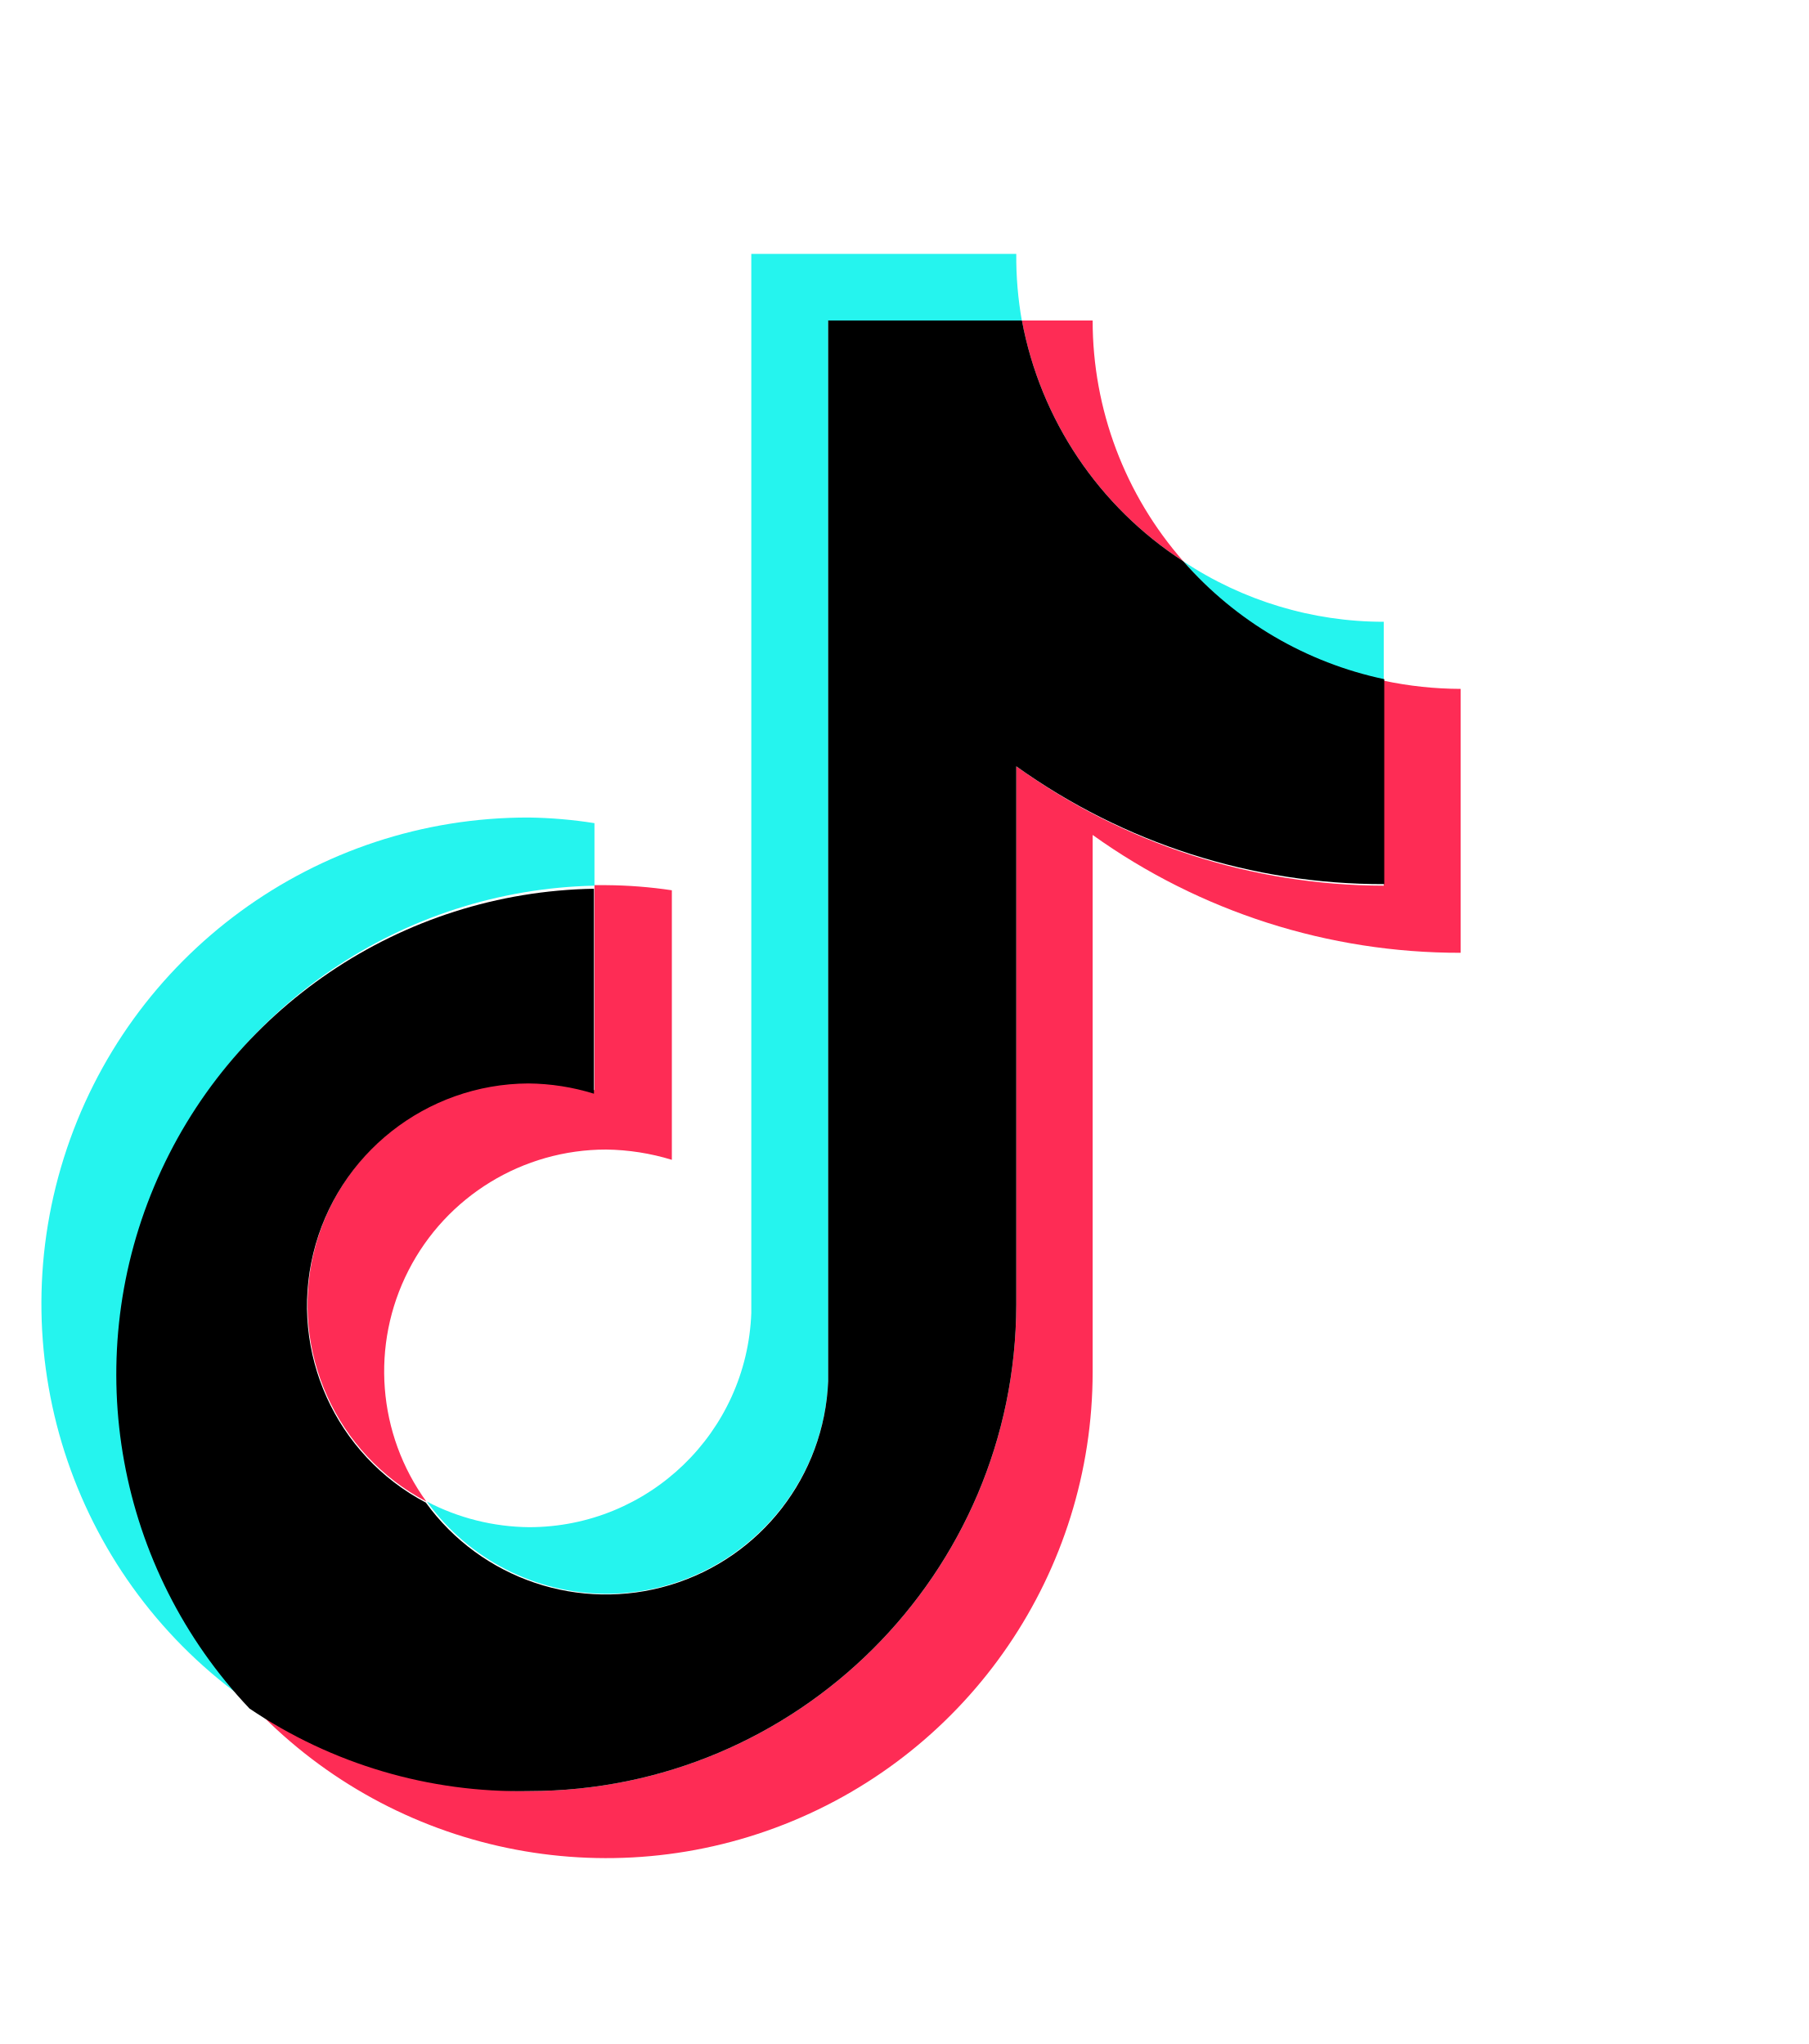
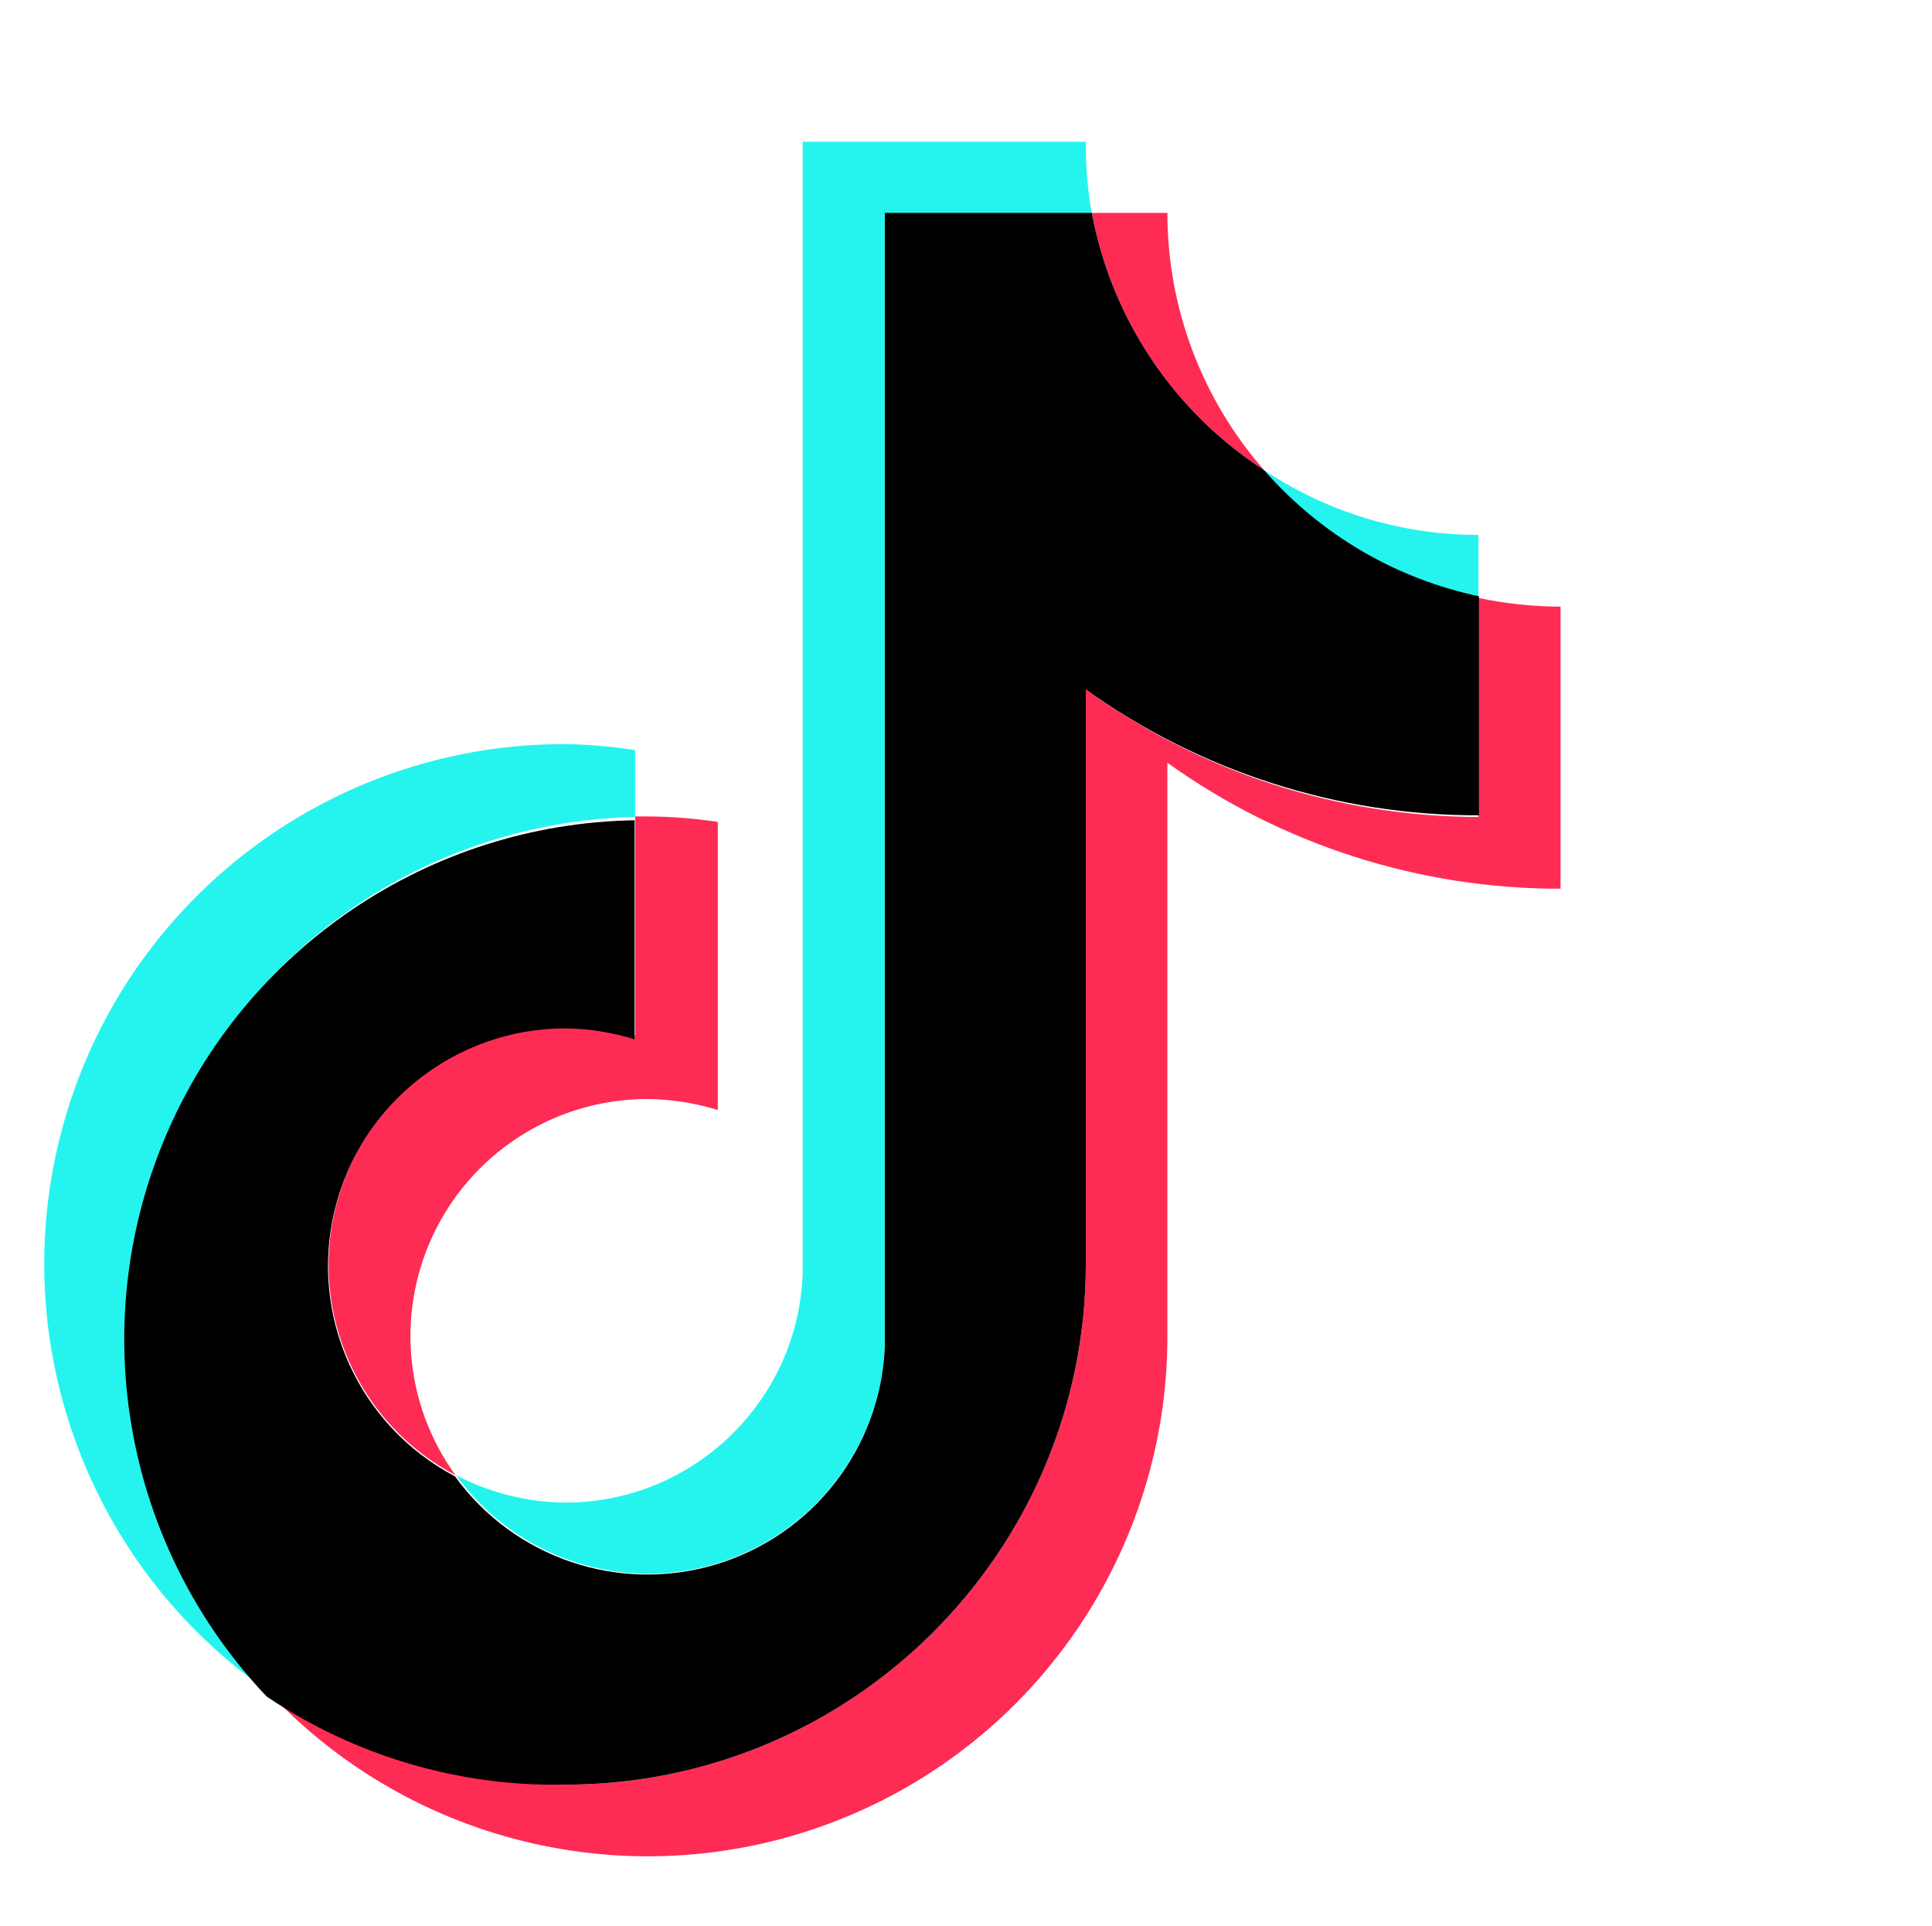
- <svg xmlns="http://www.w3.org/2000/svg" height="797.73mm" viewBox="-58.35 -186.706 2548.29 2538.85" width="705.56mm">
+ <svg xmlns="http://www.w3.org/2000/svg" width="2548" height="2539" viewBox="-58.35 -186.706 2548.29 2538.85">
  <g fill="#25f4ee">
    <path d="M779.38 890.55v-88.12a650.81 650.81 0 0 0-92.45-7.94c-299.8-.64-565.22 193.64-655.25 479.6S47.92 1871.34 294 2042.56a684.7 684.7 0 0 1 485.36-1152z" />
    <path d="M796 1888.72c167.62-.23 305.4-132.28 312.74-299.74V94.62h273A512.17 512.17 0 0 1 1373.8 0h-373.41v1492.92c-6.21 168.31-144.32 301.63-312.74 301.9a317.76 317.76 0 0 1-144.45-36.11A313.48 313.48 0 0 0 796 1888.72zM1891.66 601.64v-83.06a509.85 509.85 0 0 1-282.4-85.22 517.79 517.79 0 0 0 282.4 168.28z" />
  </g>
  <path d="M1609.26 433.36a514.19 514.19 0 0 1-127.84-339.47h-99.68a517.16 517.16 0 0 0 227.52 339.47zM686.93 1167.9a313.46 313.46 0 0 0-144.46 590.81A312.75 312.75 0 0 1 796 1262.51a329.69 329.69 0 0 1 92.44 14.49V897.05a654.77 654.77 0 0 0-92.44-7.22h-16.62v288.9a321.13 321.13 0 0 0-92.45-10.83z" fill="#fe2c55" />
  <path d="M1891.66 601.64v288.91a886.23 886.23 0 0 1-517.86-168.29v759.1c-.8 378.78-308.09 685.43-686.87 685.43A679.65 679.65 0 0 1 294 2042.56 685.43 685.43 0 0 0 1481.42 1576V819.05A887.71 887.71 0 0 0 2000 985.17v-372a529.59 529.59 0 0 1-108.34-11.53z" fill="#fe2c55" />
  <path d="M1373.8 1481.36v-759.1a886.11 886.11 0 0 0 518.58 166.12v-288.9a517.87 517.87 0 0 1-283.12-166.12 517.16 517.16 0 0 1-227.52-339.47h-273V1589a313.46 313.46 0 0 1-567 171.17 313.46 313.46 0 0 1 144.46-590.83 321.35 321.35 0 0 1 92.45 14.45V894.88A684.71 684.71 0 0 0 293.29 2050.5a679.65 679.65 0 0 0 393.64 116.29c378.78 0 686.07-306.65 686.87-685.43z" />
</svg>
